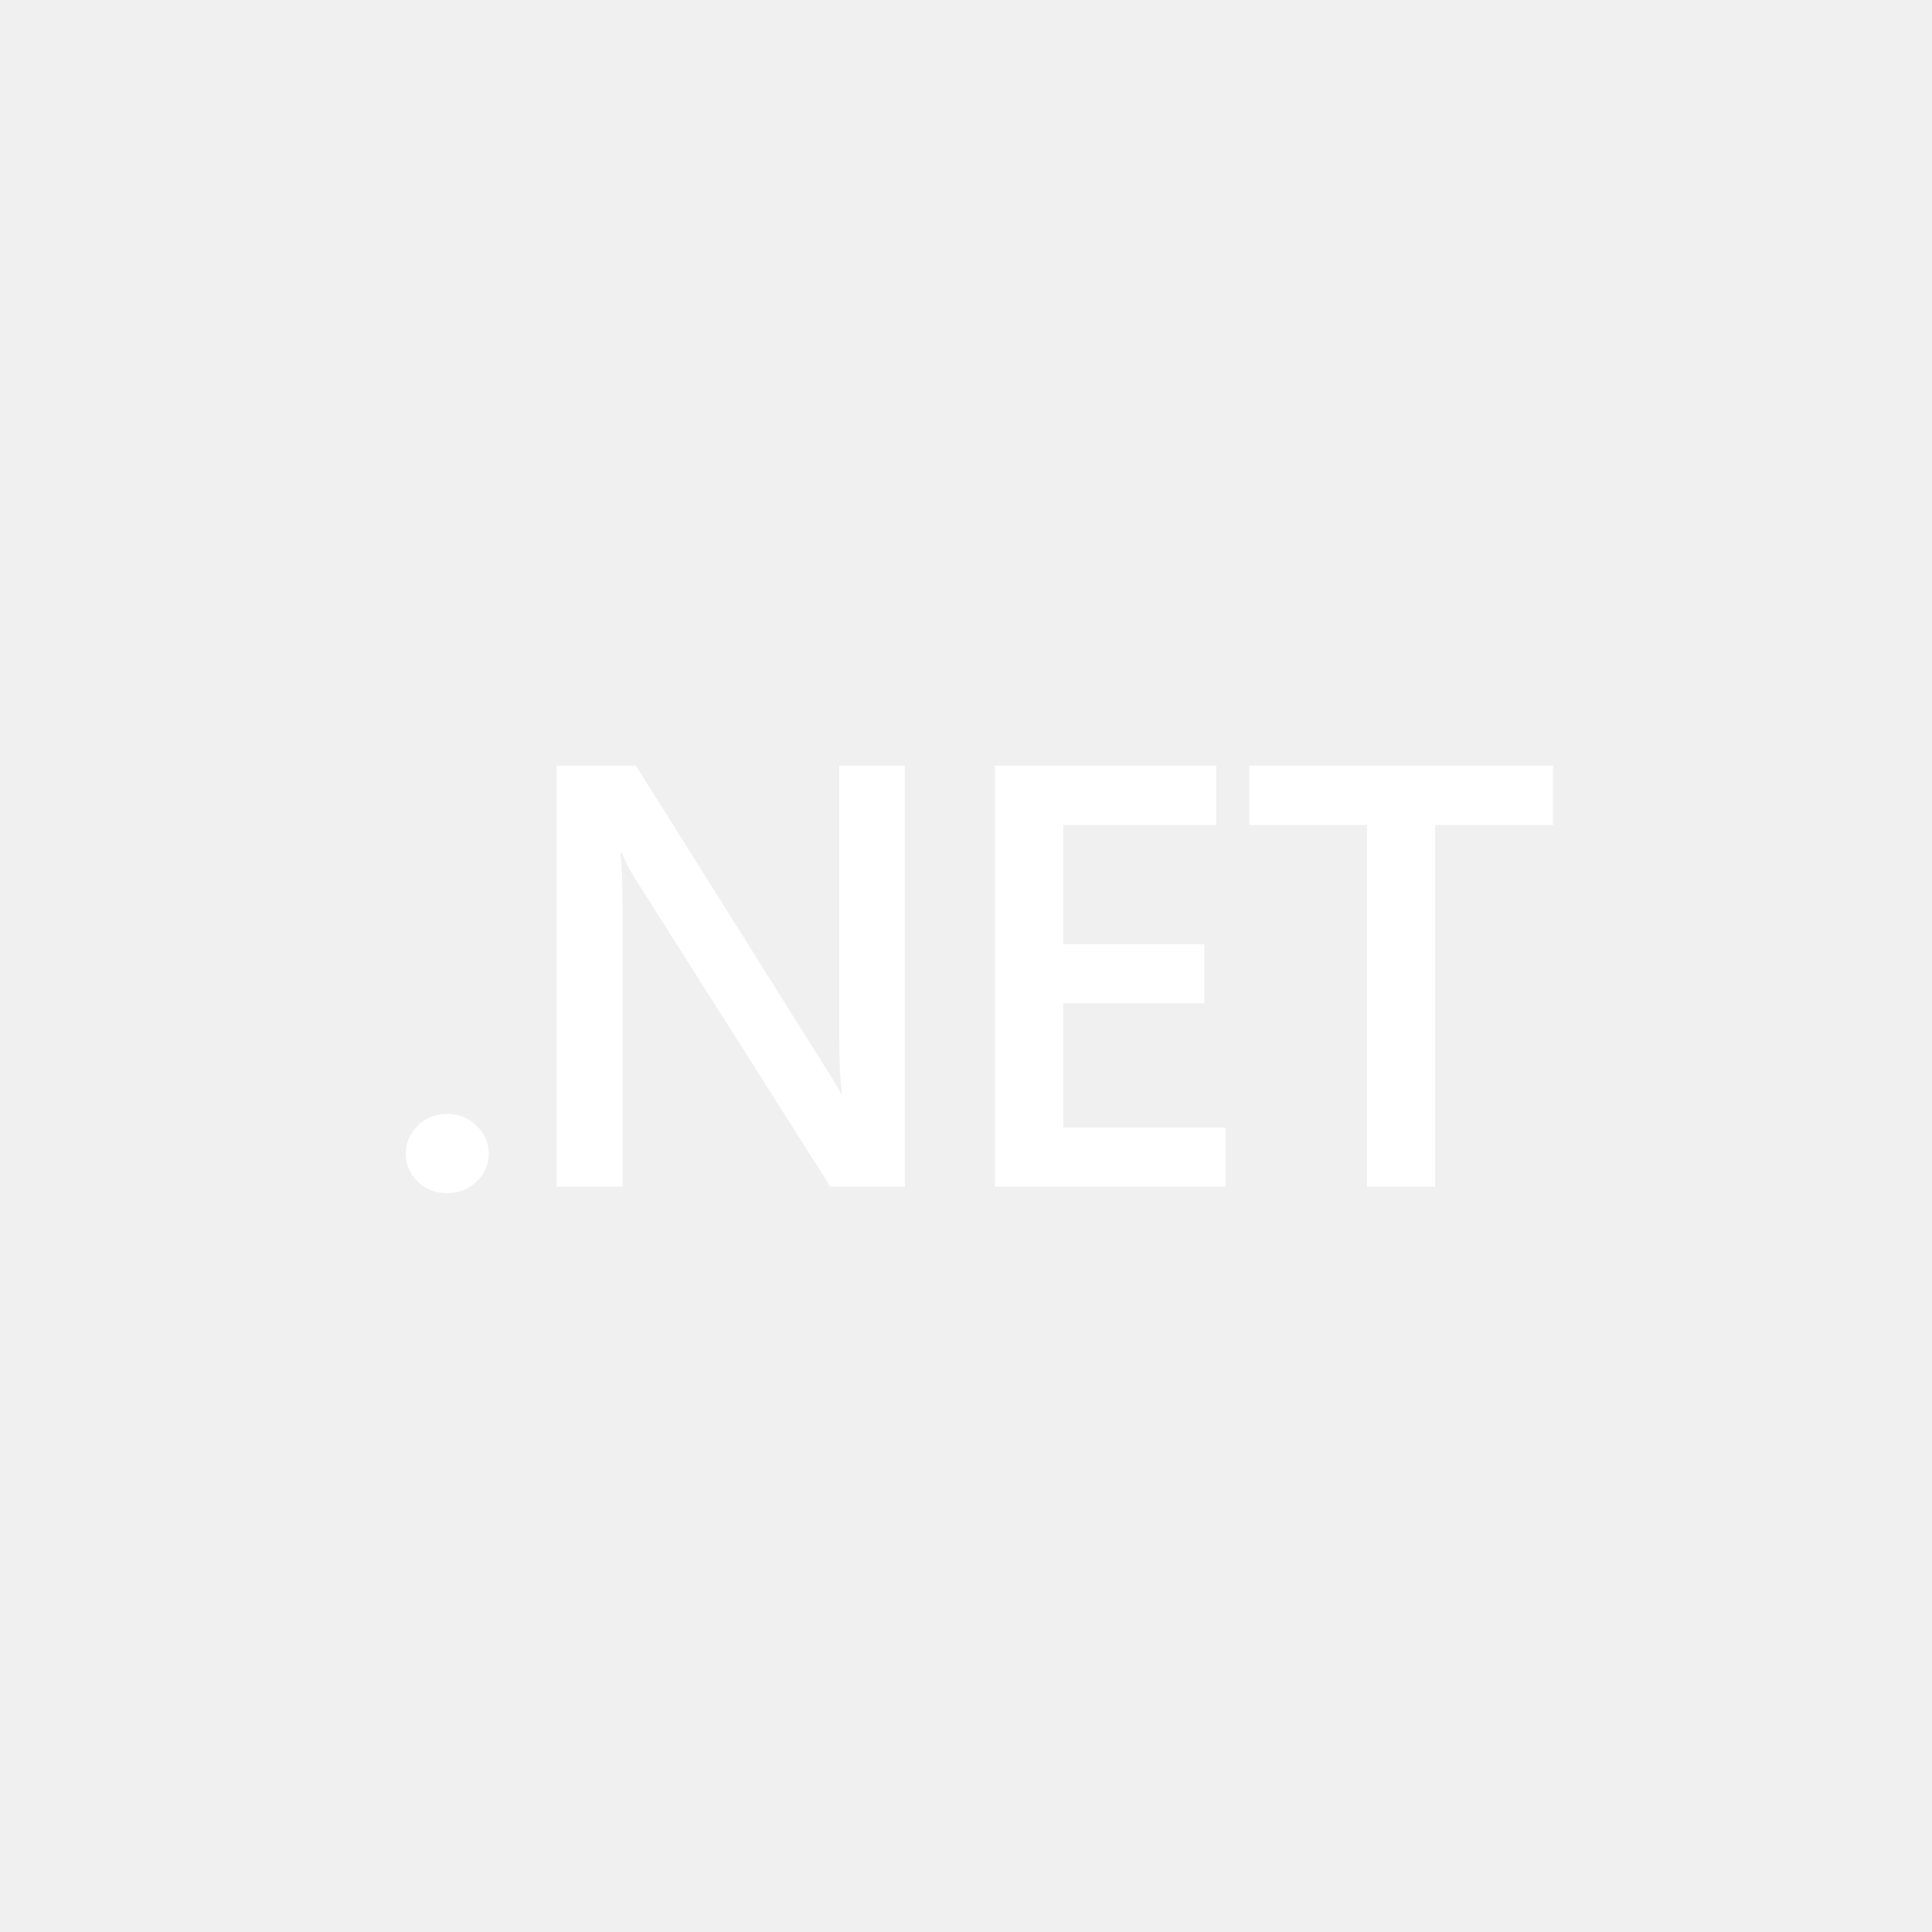
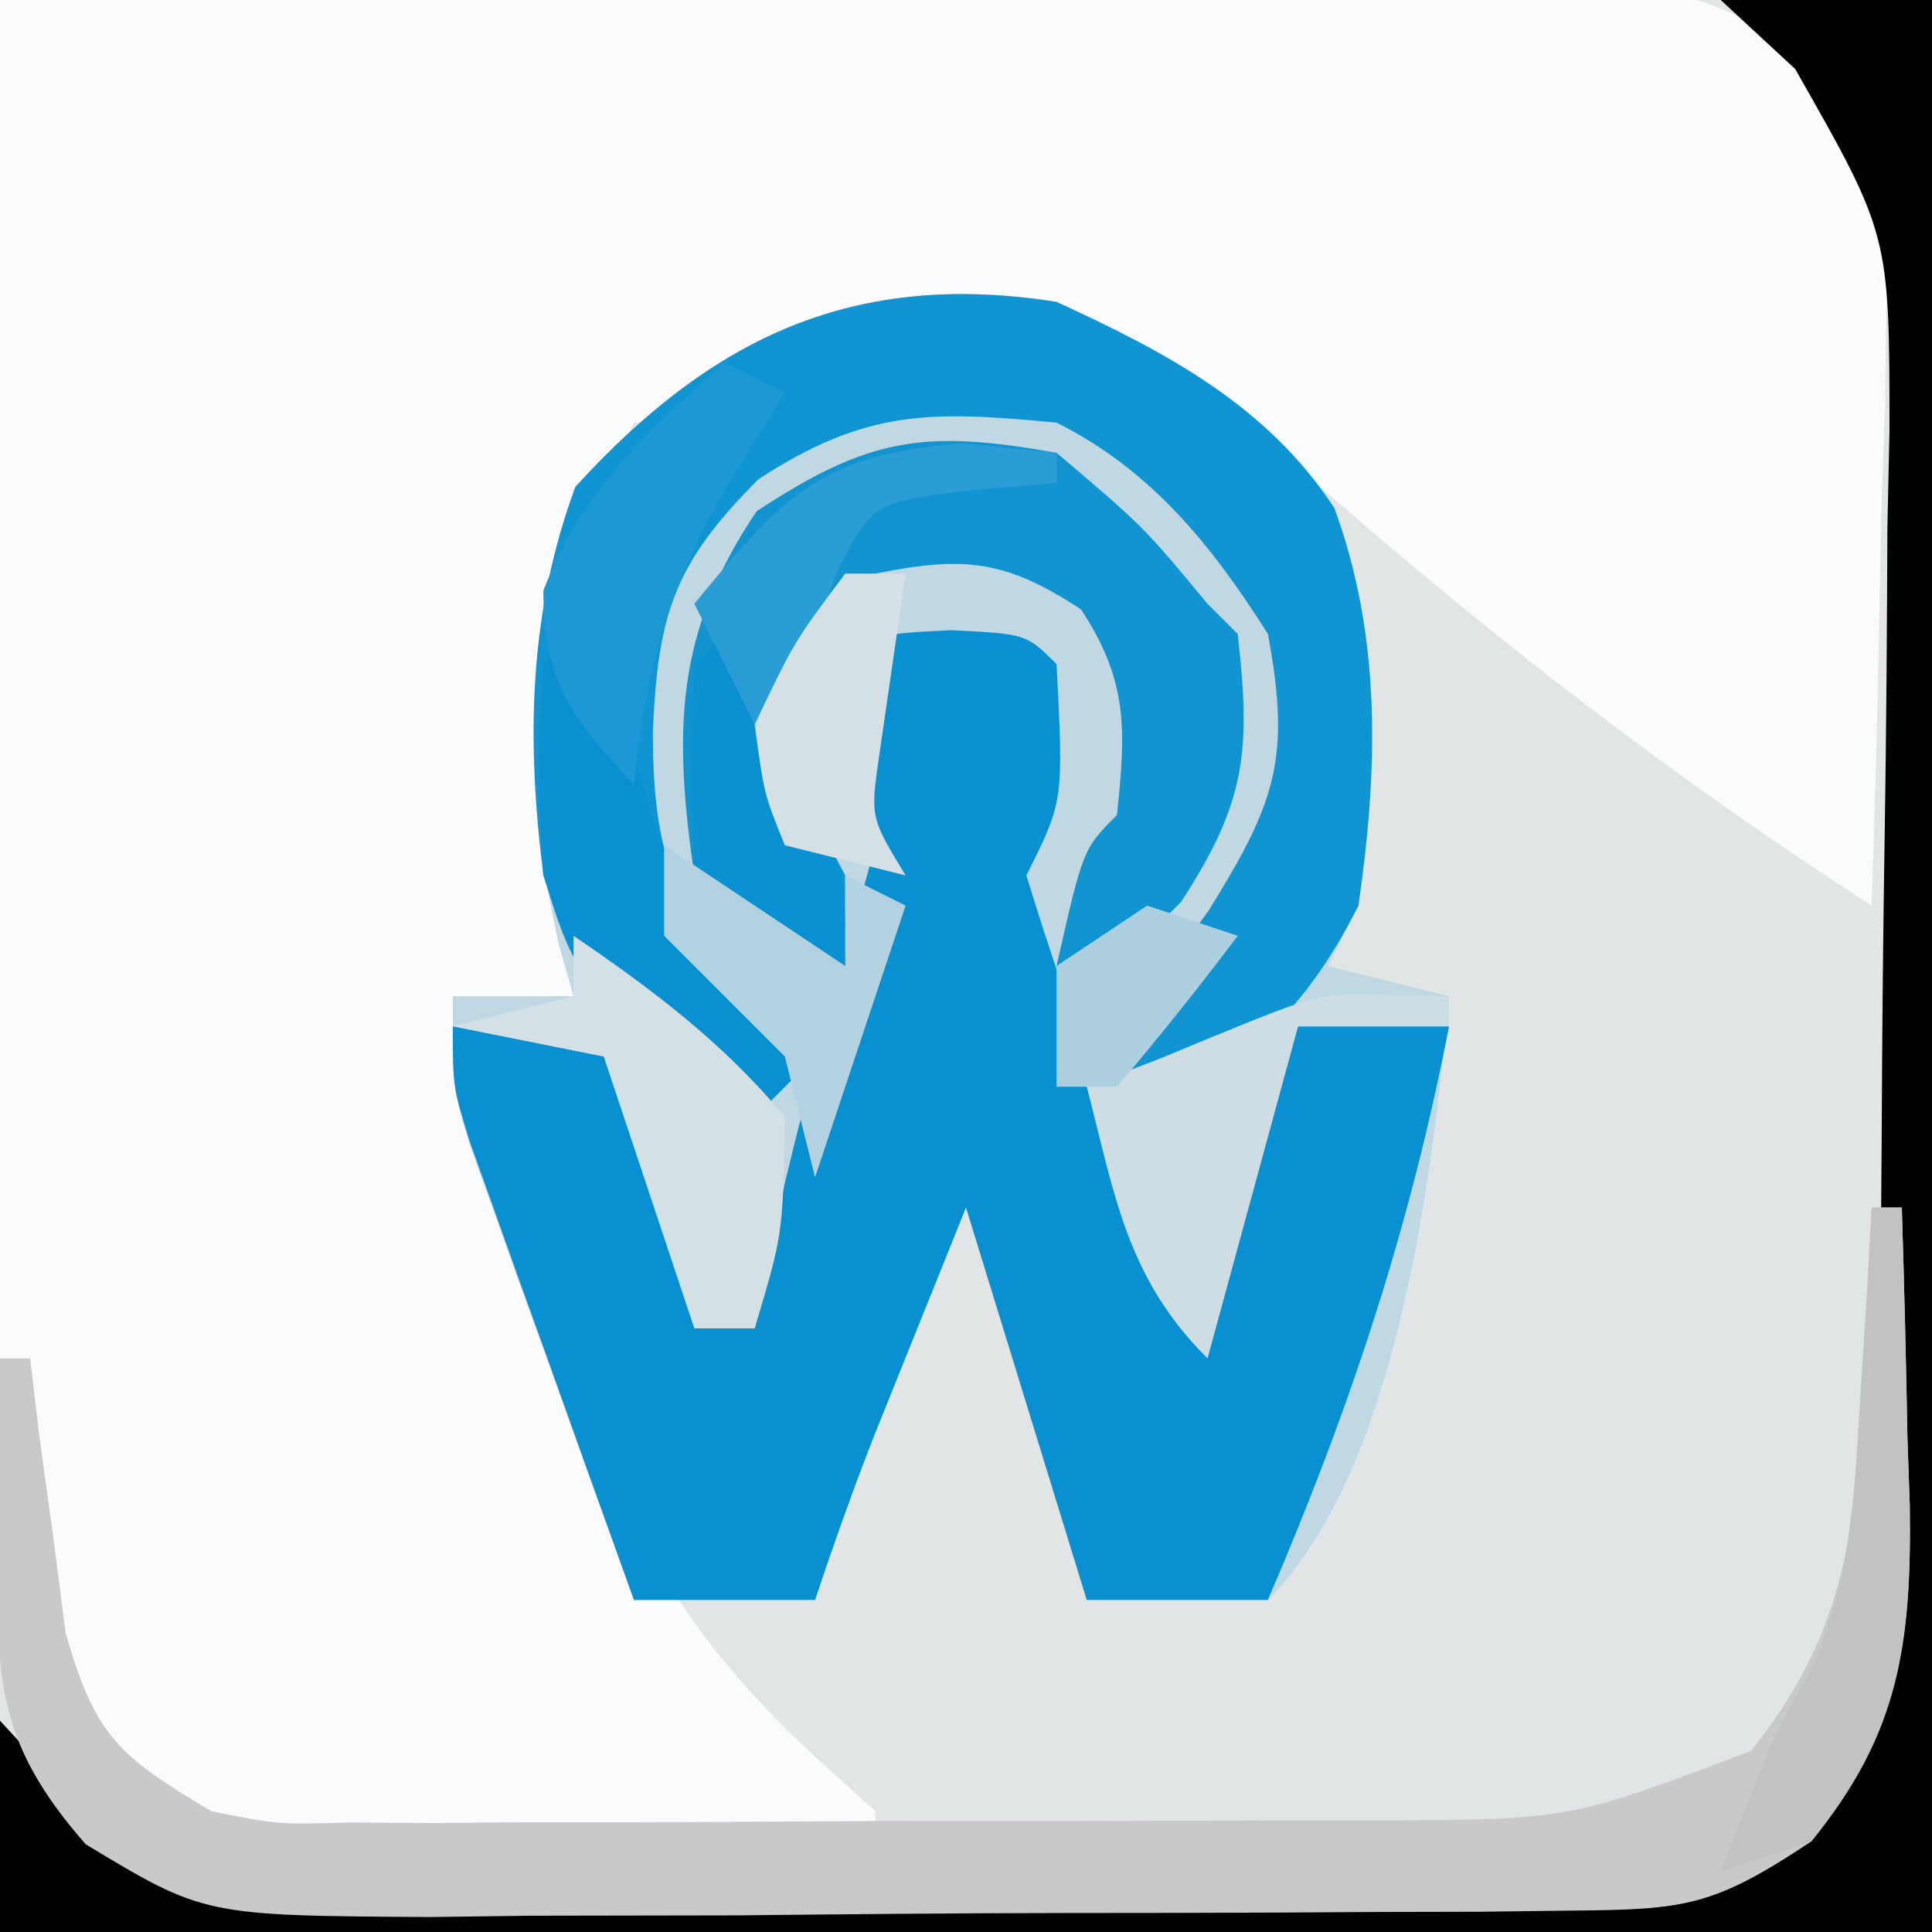
- <svg xmlns="http://www.w3.org/2000/svg" width="456" height="456" viewBox="0 0 456 456" version="1.1" xml:space="preserve" style="fill-rule:evenodd;clip-rule:evenodd;stroke-linejoin:round;stroke-miterlimit:2;">
-   <path d="m 105.5,281.609 c -2.703,0 -5.001,-0.9 -6.893,-2.702 -1.892,-1.848 -2.838,-4.042 -2.838,-6.582 0,-2.587 0.946,-4.804 2.838,-6.652 1.892,-1.848 4.19,-2.772 6.893,-2.772 2.748,0 5.068,0.924 6.96,2.772 1.937,1.848 2.906,4.064 2.906,6.652 0,2.54 -0.968,4.734 -2.906,6.582 -1.892,1.802 -4.212,2.702 -6.96,2.702 z" style="fill:#ffffff;fill-rule:nonzero;stroke-width:0.838" />
-   <path d="M 213.561,280.084 H 195.99 L 149.7,207.054 c -1.171,-1.848 -2.14,-3.765 -2.906,-5.751 h -0.406 c 0.361,2.125 0.541,6.675 0.541,13.65 v 65.132 h -15.543 v -99.36 h 18.719 l 44.737,71.298 c 1.892,2.957 3.109,4.989 3.649,6.098 h 0.27 c -0.45,-2.632 -0.676,-7.09 -0.676,-13.373 v -64.023 h 15.476 z" style="fill:#ffffff;fill-rule:nonzero;stroke-width:0.838" />
-   <path d="m 289.251,280.084 h -54.401 v -99.36 h 52.238 v 13.997 h -36.154 v 28.131 h 33.316 v 13.927 h -33.316 v 29.378 h 38.316 z" style="fill:#ffffff;fill-rule:nonzero;stroke-width:0.838" />
-   <path d="M 366.565,194.721 H 338.722 v 85.363 h -16.084 v -85.363 h -27.775 v -13.997 h 71.701 z" style="fill:#ffffff;fill-rule:nonzero;stroke-width:0.838" />
+ <svg xmlns="http://www.w3.org/2000/svg" version="1.1" width="64" height="64">
+   <path d="M0 0 C21.12 0 42.24 0 64 0 C64 21.12 64 42.24 64 64 C42.88 64 21.76 64 0 64 C0 42.88 0 21.76 0 0 Z " fill="#E1E5E6" transform="translate(0,0)" />
+   <path d="M0 0 C7.345 -0.093 14.691 -0.164 22.037 -0.207 C25.448 -0.228 28.859 -0.256 32.27 -0.302 C36.194 -0.354 40.118 -0.373 44.043 -0.391 C45.264 -0.411 46.485 -0.432 47.743 -0.453 C48.884 -0.453 50.025 -0.454 51.2 -0.454 C52.201 -0.463 53.203 -0.472 54.235 -0.481 C57.783 0.136 59.462 1.49 62 4 C62.568 6.841 62.568 6.841 62.488 10.078 C62.472 11.238 62.456 12.398 62.439 13.594 C62.377 15.404 62.377 15.404 62.312 17.25 C62.29 18.472 62.267 19.694 62.244 20.953 C62.185 23.97 62.103 26.984 62 30 C55.51 25.812 49.716 21.342 43.895 16.27 C38.708 12.203 34.648 10.275 28 11 C25.236 12.408 25.236 12.408 23 14 C22.34 14 21.68 14 21 14 C18.951 18.219 18.788 21.654 18.875 26.312 C18.902 28.194 18.902 28.194 18.93 30.113 C18.953 31.066 18.976 32.019 19 33 C17.68 33 16.36 33 15 33 C15.986 36.199 17.02 39.381 18.062 42.562 C18.338 43.458 18.613 44.353 18.896 45.275 C20.819 51.043 23.04 54.693 27.607 58.738 C28.067 59.154 28.526 59.571 29 60 C29 60.33 29 60.66 29 61 C25.438 61.117 21.876 61.187 18.312 61.25 C17.305 61.284 16.298 61.317 15.26 61.352 C11.075 61.407 7.814 61.334 3.918 59.734 C-2.97 49.915 -0.22 33.226 -0.125 21.75 C-0.115 19.637 -0.106 17.523 -0.098 15.41 C-0.076 10.273 -0.041 5.137 0 0 Z " fill="#FAFBFC" transform="translate(0,0)" />
+   <path d="M0 0 C3.646 1.677 6.952 3.434 9.219 6.82 C10.188 9.526 10.23 11.756 10.188 14.625 C10.181 15.587 10.175 16.548 10.168 17.539 C10 20 10 20 9 22 C10.32 22.33 11.64 22.66 13 23 C12.461 28.925 11.296 38.704 7 43 C5.02 43 3.04 43 1 43 C-0.32 38.71 -1.64 34.42 -3 30 C-3.639 31.588 -4.279 33.176 -4.938 34.812 C-5.297 35.706 -5.657 36.599 -6.027 37.52 C-6.736 39.327 -7.386 41.158 -8 43 C-9.98 43 -11.96 43 -14 43 C-15.006 40.231 -16.005 37.46 -17 34.688 C-17.286 33.902 -17.572 33.116 -17.867 32.307 C-18.138 31.549 -18.409 30.792 -18.688 30.012 C-19.065 28.967 -19.065 28.967 -19.449 27.901 C-20 26 -20 26 -20 23 C-18.68 23 -17.36 23 -16 23 C-16.16 22.442 -16.32 21.884 -16.484 21.309 C-17.612 16.259 -17.737 10.994 -15.938 6.125 C-11.403 1.152 -6.687 -1.056 0 0 Z " fill="#C0D8E3" transform="translate(35,10)" />
+   <path d="M0 0 C2.5 0.125 2.5 0.125 3.5 1.125 C3.733 5.66 3.733 5.66 2.5 8.125 C3.242 10.552 4.039 12.882 4.938 15.25 C5.302 16.238 5.302 16.238 5.674 17.246 C6.276 18.875 6.887 20.5 7.5 22.125 C9.48 17.67 9.48 17.67 11.5 13.125 C13.15 13.125 14.8 13.125 16.5 13.125 C15.2 19.84 13.201 25.845 10.5 32.125 C8.52 32.125 6.54 32.125 4.5 32.125 C3.18 27.835 1.86 23.545 0.5 19.125 C-0.139 20.713 -0.779 22.301 -1.438 23.938 C-1.797 24.831 -2.157 25.724 -2.527 26.645 C-3.236 28.452 -3.886 30.283 -4.5 32.125 C-6.48 32.125 -8.46 32.125 -10.5 32.125 C-11.504 29.335 -12.503 26.543 -13.5 23.75 C-13.786 22.956 -14.072 22.162 -14.367 21.344 C-14.638 20.583 -14.909 19.823 -15.188 19.039 C-15.439 18.337 -15.69 17.636 -15.949 16.913 C-16.5 15.125 -16.5 15.125 -16.5 13.125 C-14.85 13.125 -13.2 13.125 -11.5 13.125 C-8.5 19.75 -8.5 19.75 -8.5 23.125 C-7.84 23.125 -7.18 23.125 -6.5 23.125 C-6.367 22.42 -6.234 21.715 -6.098 20.988 C-5.486 18.058 -4.737 15.197 -3.938 12.312 C-3.668 11.337 -3.399 10.361 -3.121 9.355 C-2.916 8.619 -2.711 7.883 -2.5 7.125 C-2.83 6.795 -3.16 6.465 -3.5 6.125 C-3.625 3.625 -3.625 3.625 -3.5 1.125 C-2.5 0.125 -2.5 0.125 0 0 Z " fill="#0990D0" transform="translate(31.5,20.875)" />
+   <path d="M0 0 C3.645 1.677 6.968 3.425 9.203 6.836 C10.78 11.119 10.647 15.526 10 20 C8.15 23.672 5.954 25.682 2 27 C2.457 24.031 3.266 22.63 5.062 20.125 C7.269 16.566 7.768 15.096 7 11 C5.157 8.082 3.138 5.569 0 4 C-4.181 3.606 -6.309 3.55 -9.875 5.875 C-12.7 8.7 -13.203 10.354 -13.375 14.25 C-13.363 17.881 -12.851 19.78 -10.5 22.562 C-9.262 23.769 -9.262 23.769 -8 25 C-8.66 25.66 -9.32 26.32 -10 27 C-13.284 24.58 -15.495 22.813 -17 19 C-17.56 14.529 -17.505 10.365 -15.938 6.125 C-11.403 1.152 -6.687 -1.056 0 0 Z " fill="#1094D2" transform="translate(35,10)" />
+   <path d="M0 0 C2.31 0 4.62 0 7 0 C7 21.12 7 42.24 7 64 C-14.12 64 -35.24 64 -57 64 C-57 61.69 -57 59.38 -57 57 C-55.874 58.218 -55.874 58.218 -54.725 59.461 C-50.145 63.249 -45.092 62.699 -39.398 62.629 C-38.284 62.631 -37.17 62.634 -36.023 62.636 C-33.674 62.635 -31.326 62.622 -28.978 62.597 C-25.38 62.563 -21.785 62.576 -18.188 62.596 C-15.904 62.589 -13.62 62.579 -11.336 62.566 C-10.26 62.571 -9.184 62.576 -8.075 62.581 C-7.074 62.566 -6.072 62.55 -5.041 62.533 C-4.161 62.527 -3.282 62.521 -2.377 62.515 C0.766 61.834 1.968 60.433 4 58 C5.211 55.578 5.153 53.985 5.193 51.278 C5.209 50.297 5.225 49.315 5.242 48.304 C5.286 43.808 5.327 39.312 5.35 34.816 C5.367 32.446 5.394 30.075 5.432 27.705 C5.487 24.287 5.509 20.871 5.523 17.453 C5.546 16.397 5.569 15.34 5.592 14.252 C5.59 7.77 5.59 7.77 2.467 2.284 C1.653 1.53 0.839 0.777 0 0 Z " fill="#010101" transform="translate(57,0)" />
+   <path d="M0 0 C0.33 0 0.66 0 1 0 C1.081 2.563 1.141 5.124 1.188 7.688 C1.213 8.409 1.238 9.13 1.264 9.873 C1.327 14.472 0.886 17.374 -2 21 C-5.247 23.165 -6.187 23.258 -9.943 23.291 C-10.948 23.303 -11.952 23.316 -12.987 23.329 C-14.072 23.331 -15.156 23.334 -16.273 23.336 C-17.947 23.346 -17.947 23.346 -19.655 23.356 C-22.017 23.366 -24.379 23.371 -26.741 23.371 C-30.354 23.375 -33.966 23.411 -37.578 23.449 C-39.872 23.455 -42.167 23.459 -44.461 23.461 C-46.081 23.482 -46.081 23.482 -47.735 23.504 C-55.239 23.459 -55.239 23.459 -59.159 21.096 C-62.23 17.6 -62.111 15.459 -62.062 10.875 C-62.053 9.779 -62.044 8.684 -62.035 7.555 C-62.024 6.712 -62.012 5.869 -62 5 C-61.67 5 -61.34 5 -61 5 C-60.902 5.831 -60.804 6.663 -60.703 7.52 C-60.554 8.606 -60.404 9.693 -60.25 10.812 C-60.111 11.891 -59.972 12.97 -59.828 14.082 C-58.843 17.554 -58.035 18.18 -55 20 C-52.782 20.442 -52.782 20.442 -50.403 20.372 C-49.498 20.379 -48.594 20.385 -47.662 20.391 C-46.692 20.382 -45.722 20.373 -44.723 20.363 C-43.217 20.364 -43.217 20.364 -41.682 20.365 C-39.561 20.362 -37.44 20.353 -35.32 20.336 C-32.078 20.313 -28.837 20.316 -25.596 20.322 C-23.534 20.317 -21.472 20.31 -19.41 20.301 C-18.442 20.302 -17.474 20.303 -16.477 20.304 C-9.995 20.28 -9.995 20.28 -4 18 C-0.961 14.223 -0.553 10.953 -0.312 6.188 C-0.247 5.026 -0.181 3.865 -0.113 2.668 C-0.076 1.788 -0.039 0.907 0 0 Z " fill="#C9C9CA" transform="translate(62,40)" />
+   <path d="M0 0 C2.875 2.438 2.875 2.438 5 5 C5.33 5.33 5.66 5.66 6 6 C6.44 9.873 6.283 11.565 4.125 14.875 C3.424 15.576 2.723 16.277 2 17 C1.34 17 0.68 17 0 17 C0.875 13.125 0.875 13.125 2 12 C2.296 9.19 2.382 7.584 0.812 5.188 C-1.697 3.543 -3.062 3.412 -6 4 C-8.098 6.107 -8.098 6.107 -9 9 C-8.261 11.638 -8.261 11.638 -7 14 C-7 14.99 -7 15.98 -7 17 C-10.875 15.125 -10.875 15.125 -12 14 C-12.687 9.248 -12.658 5.977 -9.938 1.938 C-6.218 -0.516 -4.377 -0.782 0 0 Z " fill="#1294D1" transform="translate(35,15)" />
+   <path d="M0 0 C0.33 0 0.66 0 1 0 C1.255 1.013 1.255 1.013 1.516 2.047 C3.3 8.881 3.3 8.881 8 14 C7.34 14.66 6.68 15.32 6 16 C0.162 11.699 0.162 11.699 -1 8 C-1.188 4.312 -1.188 4.312 -1 1 C-0.67 0.67 -0.34 0.34 0 0 Z " fill="#0890D0" transform="translate(19,21)" />
+   <path d="M0 0 C1.454 0.031 1.454 0.031 2.938 0.062 C2.938 0.393 2.938 0.723 2.938 1.062 C1.288 1.062 -0.362 1.062 -2.062 1.062 C-3.053 4.692 -4.043 8.322 -5.062 12.062 C-7.748 9.377 -8.123 6.686 -9.062 3.062 C-8.258 2.753 -7.454 2.444 -6.625 2.125 C-1.578 0.032 -1.578 0.032 0 0 Z " fill="#CEDDE4" transform="translate(45.0625,32.9375)" />
+   <path d="M0 0 C2.615 1.781 4.975 3.556 7 6 C6.938 9.875 6.938 9.875 6 13 C5.34 13 4.68 13 4 13 C3.01 10.03 2.02 7.06 1 4 C-0.65 3.67 -2.3 3.34 -4 3 C-2.68 2.67 -1.36 2.34 0 2 C0 1.34 0 0.68 0 0 Z " fill="#D3E1E7" transform="translate(19,31)" />
+   <path d="M0 0 C0.66 0.33 1.32 0.66 2 1 C1.361 2.031 0.721 3.062 0.062 4.125 C-1.817 7.386 -2.631 10.22 -3 14 C-5.056 11.78 -6 10.642 -6 7.562 C-4.691 4.209 -2.653 2.381 0 0 Z " fill="#1C98D3" transform="translate(24,12)" />
+   <path d="M0 0 C0.33 0 0.66 0 1 0 C1.081 2.563 1.141 5.124 1.188 7.688 C1.225 8.769 1.225 8.769 1.264 9.873 C1.326 14.445 0.933 17.424 -2 21 C-2.99 21.33 -3.98 21.66 -5 22 C-3.163 17.277 -3.163 17.277 -1.969 15.25 C-0.673 12.24 -0.571 9.513 -0.375 6.25 C-0.3 5.08 -0.225 3.909 -0.148 2.703 C-0.099 1.811 -0.05 0.919 0 0 Z " fill="#C2C2C3" transform="translate(62,40)" />
+   <path d="M0 0 C0.667 1.333 1.333 2.667 2 4 C2.371 4.681 2.743 5.361 3.125 6.062 C4 8 4 8 4 11 C0.125 9.125 0.125 9.125 -1 8 C-1.125 4.5 -1.125 4.5 -1 1 C-0.67 0.67 -0.34 0.34 0 0 Z " fill="#0B91D1" transform="translate(24,21)" />
+   <path d="M0 0 C1.578 0.155 1.578 0.155 3.188 0.312 C3.188 0.642 3.188 0.973 3.188 1.312 C1.764 1.436 1.764 1.436 0.312 1.562 C-2.881 1.954 -2.881 1.954 -4.062 4.188 C-4.31 4.889 -4.558 5.59 -4.812 6.312 C-5.803 7.798 -5.803 7.798 -6.812 9.312 C-7.473 7.992 -8.133 6.673 -8.812 5.312 C-5.883 1.762 -4.696 0.385 0 0 Z " fill="#299DD4" transform="translate(31.8125,14.6875)" />
+   <path d="M0 0 C2.97 1.98 2.97 1.98 6 4 C6 3.01 6 2.02 6 1 C6.66 1.33 7.32 1.66 8 2 C7.01 4.97 6.02 7.94 5 11 C4.67 9.68 4.34 8.36 4 7 C3.319 6.319 2.639 5.639 1.938 4.938 C1.298 4.298 0.659 3.659 0 3 C0 2.01 0 1.02 0 0 Z " fill="#B2D2E1" transform="translate(22,28)" />
+   <path d="M0 0 C0.66 0 1.32 0 2 0 C1.707 2.018 1.414 4.036 1.121 6.055 C0.832 8.081 0.832 8.081 2 10 C0.68 9.67 -0.64 9.34 -2 9 C-2.688 7.312 -2.688 7.312 -3 5 C-1.688 2.25 -1.688 2.25 0 0 Z " fill="#D4E0E5" transform="translate(28,19)" />
+   <path d="M0 0 C0.99 0.33 1.98 0.66 3 1 C1.719 2.707 0.382 4.374 -1 6 C-1.66 6 -2.32 6 -3 6 C-3 4.68 -3 3.36 -3 2 C-2.01 1.34 -1.02 0.68 0 0 Z " fill="#ADD0E1" transform="translate(38,30)" />
</svg>
